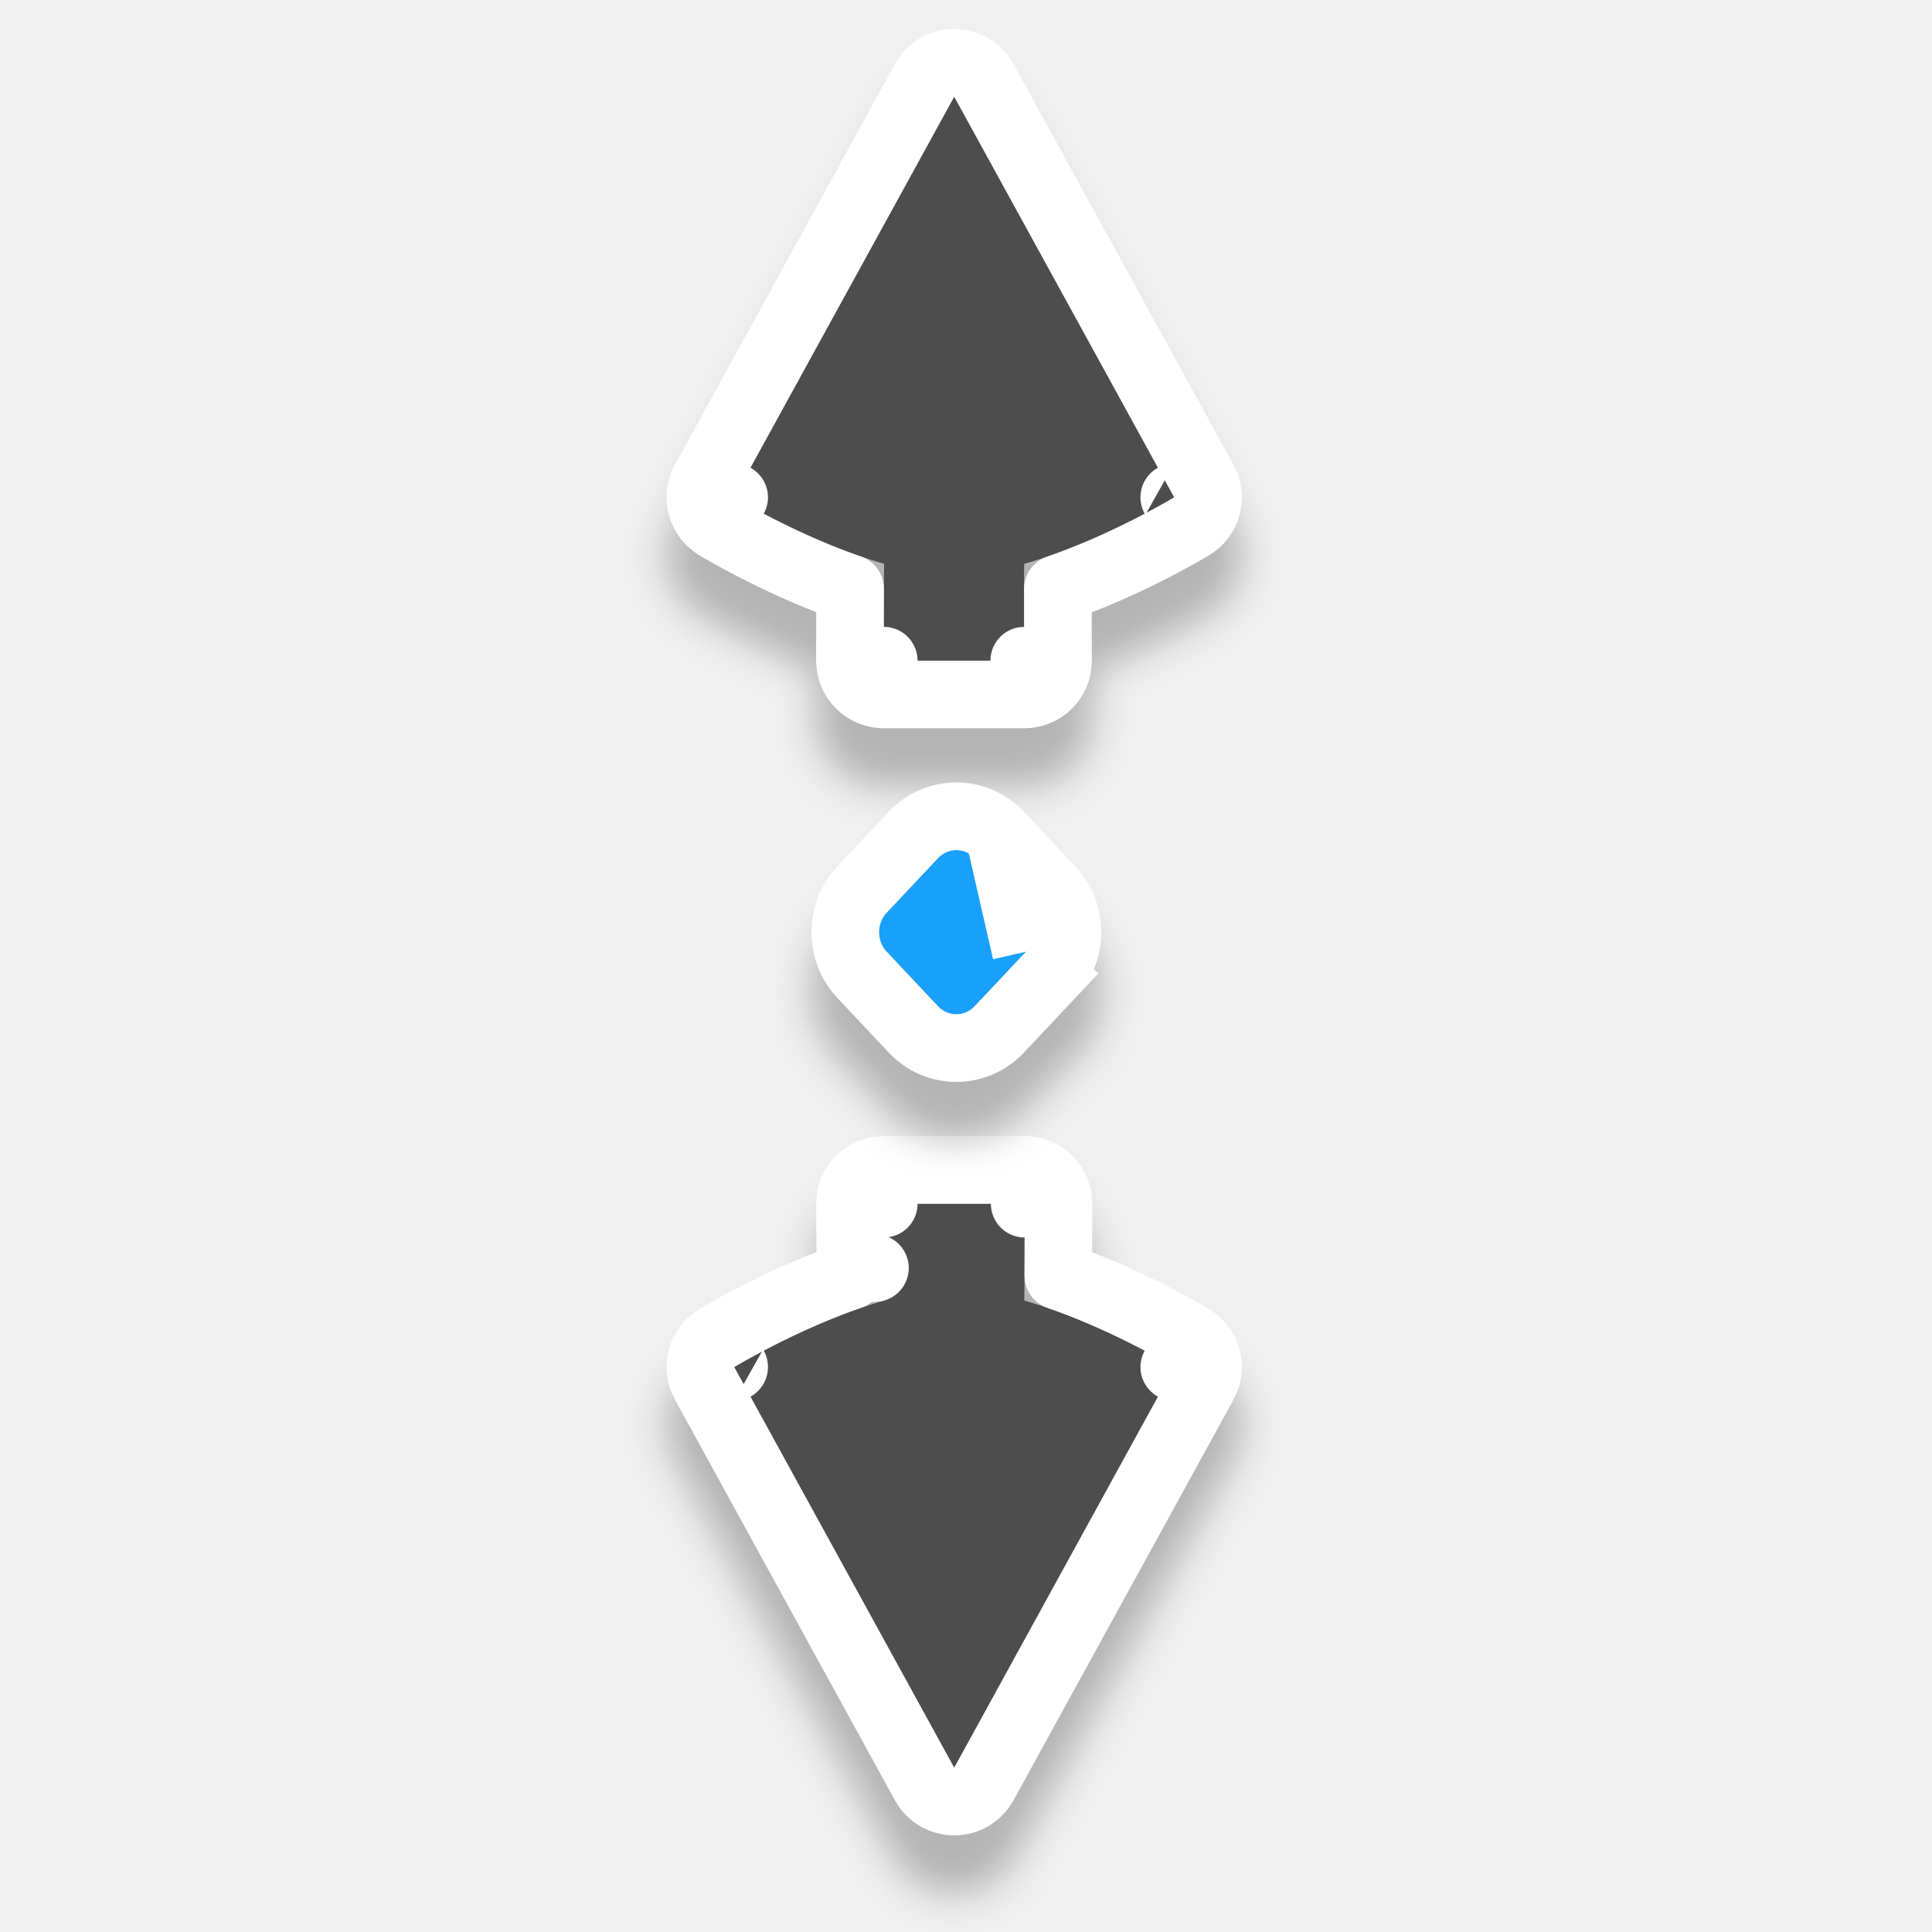
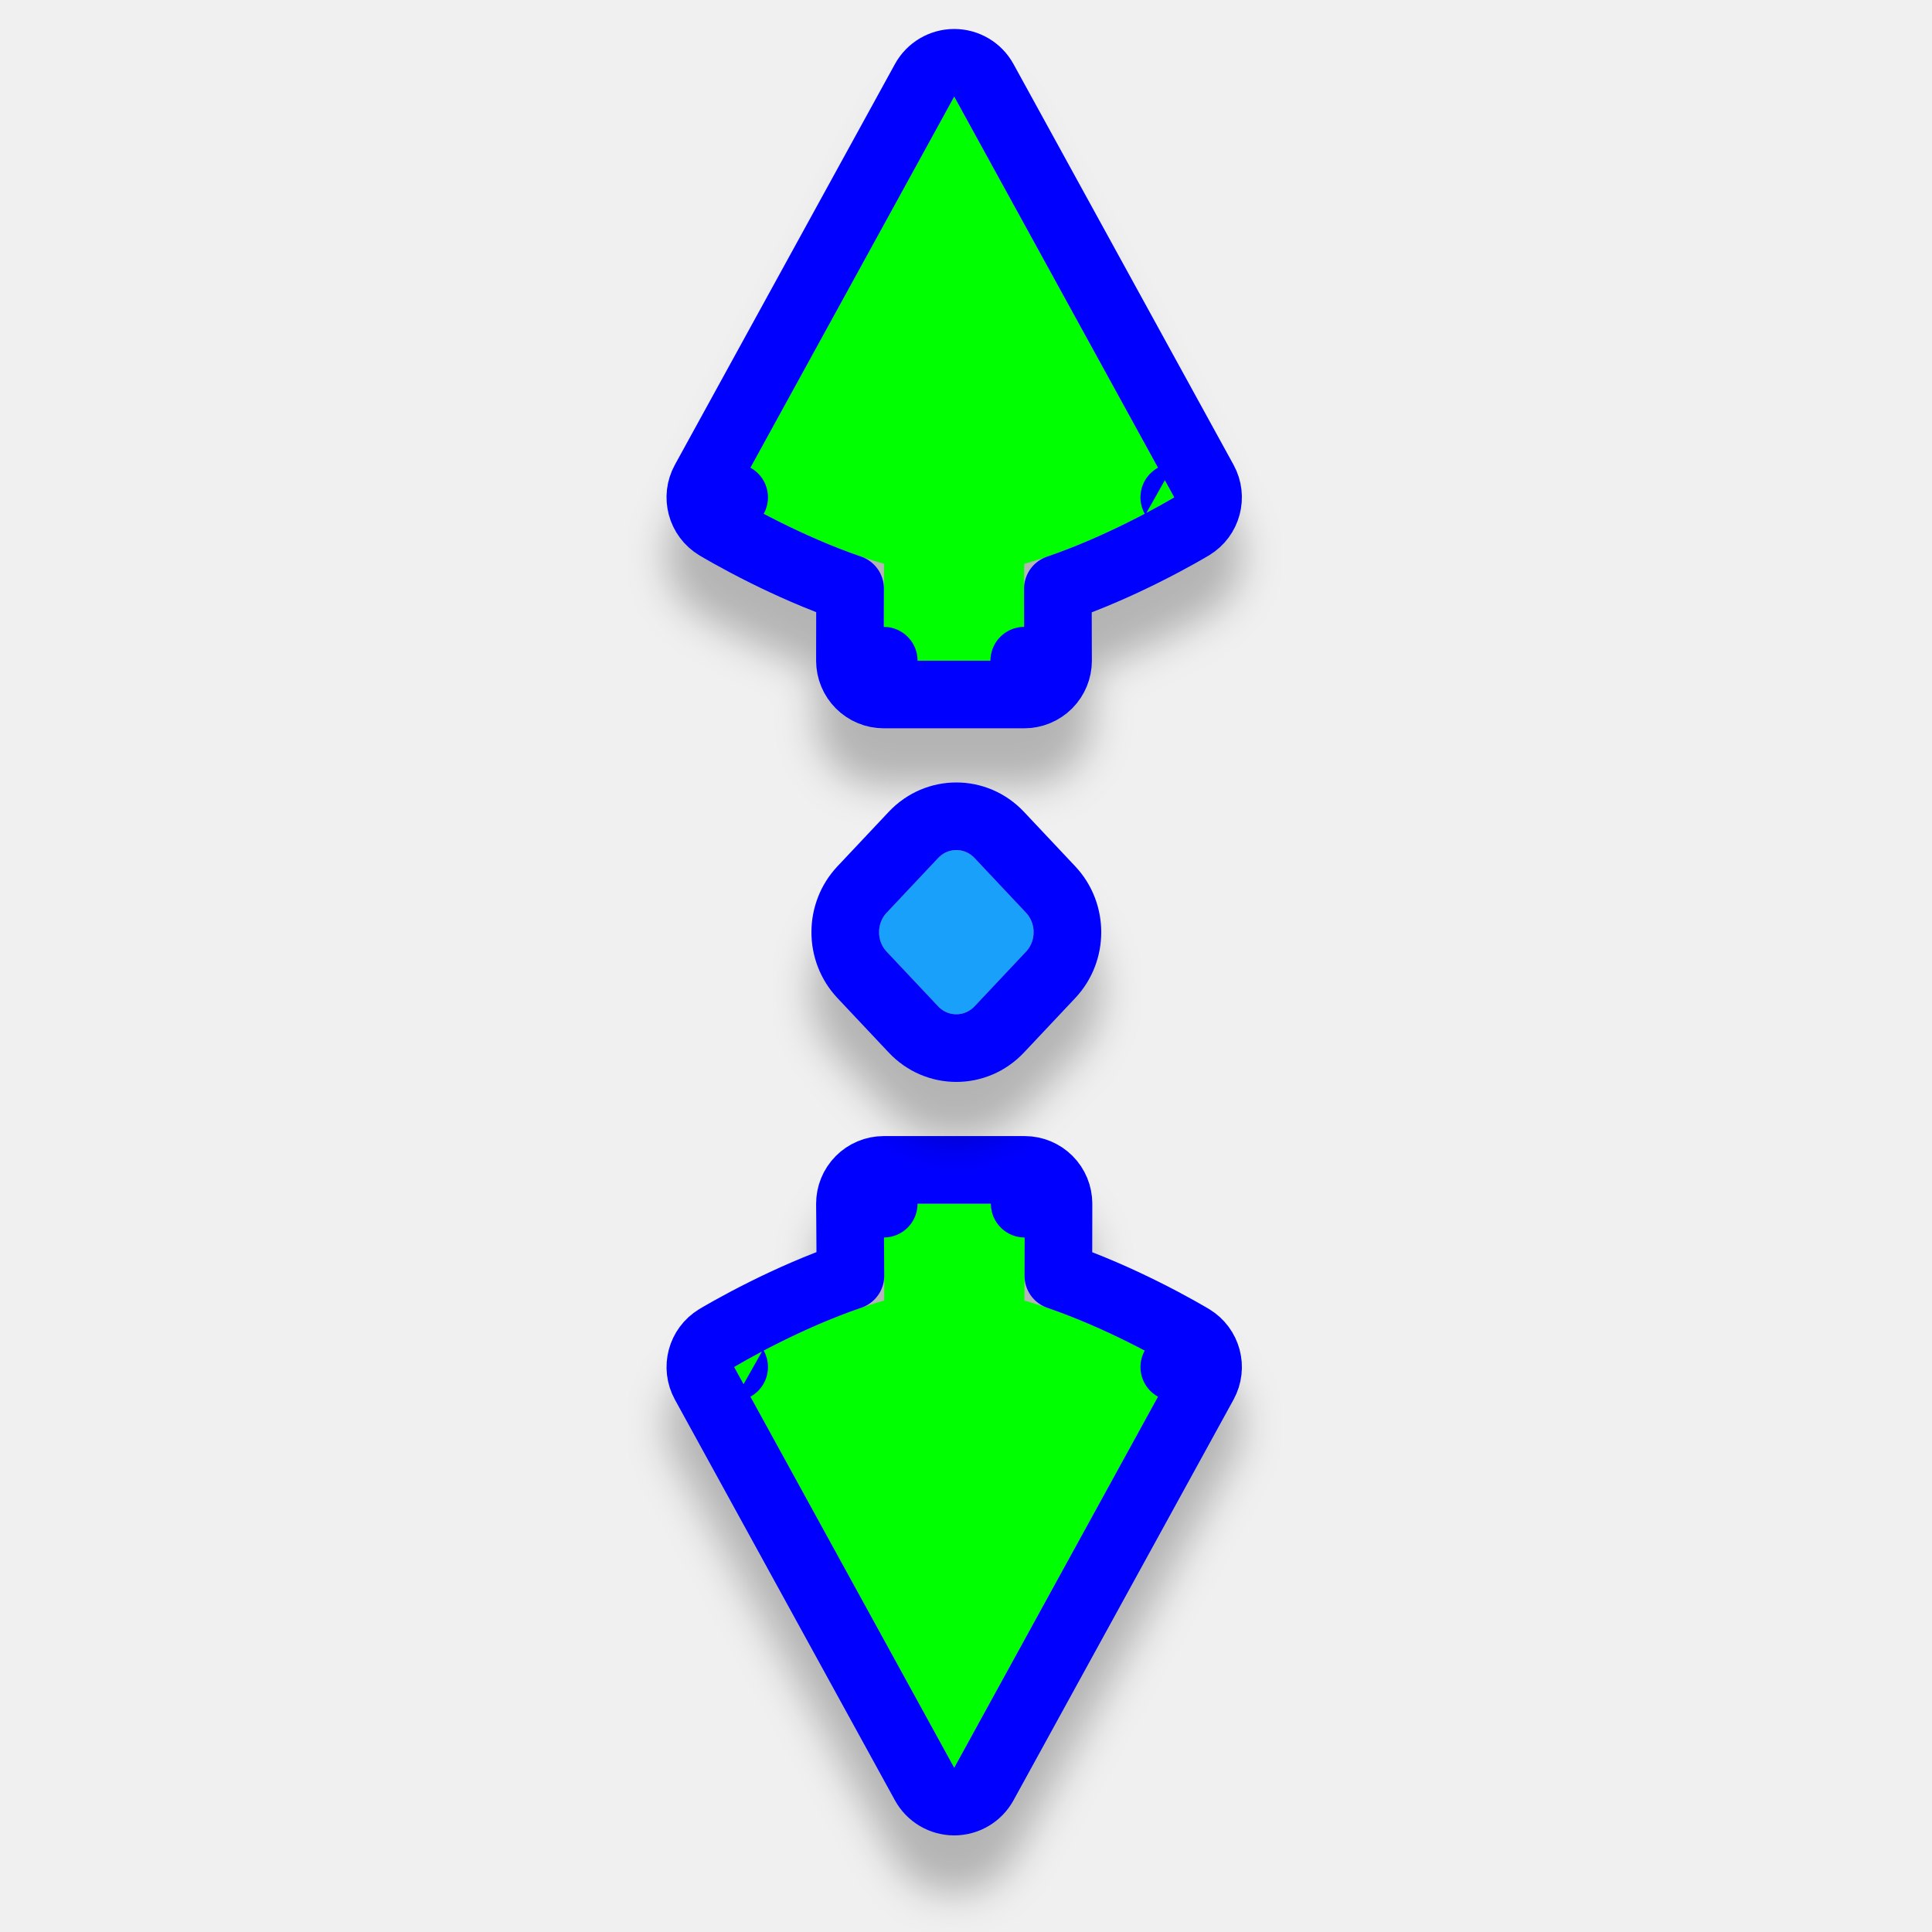
<svg xmlns="http://www.w3.org/2000/svg" width="200" height="200" viewBox="0 0 200 200" fill="none">
  <g filter="url(#filter0_d)">
-     <path d="M121.559 51.483L98.78 10L76 51.484C76 51.484 83.68 56.132 91.522 58.367C91.493 59.043 91.485 68.393 91.485 68.393H106.03C106.03 68.393 105.99 58.38 106.03 58.369C113.875 56.135 121.559 51.483 121.559 51.483Z" fill="#4D4D4D" />
-     <path d="M106.075 124.607H98.5H91.485C91.485 124.607 91.57 134.62 91.53 134.631C83.685 136.865 76 141.517 76 141.517L98.78 183L121.56 141.516C121.56 141.516 113.88 136.868 106.037 134.633C106.067 133.957 106.075 124.607 106.075 124.607Z" fill="#4D4D4D" />
-     <path d="M121.559 51.483L123.372 54.478C124.976 53.506 125.53 51.443 124.627 49.799L101.848 8.315C101.233 7.196 100.057 6.5 98.78 6.5C97.503 6.5 96.327 7.196 95.712 8.315L72.932 49.799C72.029 51.443 72.583 53.507 74.188 54.478L76 51.484C74.188 54.478 74.188 54.478 74.188 54.478L74.189 54.479L74.192 54.48L74.199 54.485L74.221 54.498L74.299 54.545C74.365 54.584 74.46 54.64 74.581 54.711C74.824 54.852 75.174 55.053 75.615 55.3C76.498 55.794 77.753 56.471 79.262 57.221C81.644 58.405 84.722 59.801 88.001 60.926C87.997 61.773 87.995 62.72 87.992 63.625C87.99 64.838 87.988 66.029 87.986 66.917L87.985 67.986L87.985 68.284L87.985 68.363L87.985 68.383L87.985 68.388L87.985 68.39L87.985 68.39C87.985 68.39 87.985 68.39 91.485 68.393L87.985 68.39C87.984 69.319 88.352 70.21 89.009 70.867C89.665 71.524 90.556 71.893 91.485 71.893H106.03C106.961 71.893 107.853 71.522 108.51 70.863C109.166 70.204 109.534 69.31 109.53 68.379L106.03 68.393C109.53 68.379 109.53 68.379 109.53 68.379V68.379L109.53 68.377L109.53 68.372L109.53 68.35L109.529 68.267L109.528 67.95L109.524 66.817C109.521 65.879 109.517 64.628 109.515 63.378C109.513 62.532 109.512 61.688 109.512 60.942C112.807 59.814 115.902 58.412 118.294 57.223C119.804 56.472 121.06 55.794 121.943 55.301C122.385 55.054 122.735 54.852 122.978 54.711C123.099 54.64 123.194 54.584 123.26 54.544L123.338 54.498L123.361 54.484L123.368 54.48L123.37 54.479L123.371 54.478C123.371 54.478 123.372 54.478 121.559 51.483ZM109.575 124.61C109.576 123.681 109.208 122.79 108.551 122.133C107.895 121.476 107.004 121.107 106.075 121.107H98.5H91.485C90.551 121.107 89.656 121.48 88.999 122.143C88.342 122.806 87.977 123.703 87.985 124.637L91.485 124.607C87.985 124.637 87.985 124.637 87.985 124.637L87.985 124.637L87.985 124.639L87.985 124.644L87.985 124.665L87.986 124.749L87.988 125.066L87.998 126.199C88.005 127.137 88.014 128.387 88.022 129.638C88.028 130.479 88.033 131.319 88.036 132.062C84.746 133.189 81.655 134.59 79.266 135.777C77.756 136.528 76.5 137.206 75.617 137.699C75.175 137.946 74.825 138.148 74.582 138.289C74.46 138.36 74.366 138.416 74.299 138.456L74.222 138.502L74.199 138.516L74.192 138.52L74.19 138.521L74.189 138.522C74.188 138.522 74.188 138.522 76 141.517L74.188 138.522C72.583 139.494 72.03 141.557 72.933 143.201L95.712 184.685C96.327 185.804 97.503 186.5 98.78 186.5C100.057 186.5 101.233 185.804 101.848 184.685L124.628 143.201C125.531 141.557 124.977 139.493 123.372 138.522L121.56 141.516C123.372 138.522 123.372 138.522 123.371 138.522L123.37 138.521L123.368 138.52L123.361 138.515L123.339 138.502L123.261 138.455C123.195 138.416 123.1 138.36 122.978 138.289C122.736 138.148 122.386 137.946 121.944 137.7C121.062 137.207 119.806 136.529 118.297 135.779C115.916 134.595 112.838 133.199 109.559 132.074C109.563 131.227 109.565 130.28 109.567 129.375C109.57 128.162 109.572 126.971 109.573 126.083L109.575 125.014L109.575 124.716L109.575 124.637L109.575 124.617L109.575 124.612V124.61V124.61C109.575 124.61 109.575 124.61 106.075 124.607L109.575 124.61ZM90.572 131.265L90.571 131.265L90.572 131.265Z" stroke="white" stroke-width="7" stroke-linecap="round" stroke-linejoin="round" />
+     <path d="M121.559 51.483L98.78 10L76 51.484C76 51.484 83.68 56.132 91.522 58.367C91.493 59.043 91.485 68.393 91.485 68.393H106.03C106.03 68.393 105.99 58.38 106.03 58.369C113.875 56.135 121.559 51.483 121.559 51.483Z" fill="#00FF00" />
+     <path d="M106.075 124.607H98.5H91.485C91.485 124.607 91.57 134.62 91.53 134.631C83.685 136.865 76 141.517 76 141.517L98.78 183L121.56 141.516C121.56 141.516 113.88 136.868 106.037 134.633C106.067 133.957 106.075 124.607 106.075 124.607Z" fill="#00FF00" />
+     <path d="M101.848 8.315C101.233 7.196 100.057 6.5 98.78 6.5C97.503 6.5 96.327 7.196 95.712 8.315L72.932 49.799C72.029 51.443 72.583 53.507 74.188 54.478L76 51.484C74.188 54.478 74.188 54.478 74.188 54.478L74.189 54.479L74.192 54.48L74.199 54.485L74.221 54.498L74.299 54.545C74.365 54.584 74.46 54.64 74.581 54.711C74.824 54.852 75.174 55.053 75.615 55.3C76.498 55.794 77.753 56.471 79.262 57.221C81.644 58.405 84.722 59.801 88.001 60.926C87.997 61.773 87.995 62.72 87.992 63.625C87.99 64.838 87.988 66.029 87.986 66.917L87.985 67.986L87.985 68.284L87.985 68.363L87.985 68.383L87.985 68.388L87.985 68.39L87.985 68.39C87.985 68.39 87.985 68.39 91.485 68.393L87.985 68.39C87.984 69.319 88.352 70.21 89.009 70.867C89.665 71.524 90.556 71.893 91.485 71.893H106.03C106.961 71.893 107.853 71.522 108.51 70.863C109.166 70.204 109.534 69.31 109.53 68.379L106.03 68.393C109.53 68.379 109.53 68.379 109.53 68.379V68.379L109.53 68.377L109.53 68.372L109.53 68.35L109.529 68.267L109.528 67.95L109.524 66.817C109.521 65.879 109.517 64.628 109.515 63.378C109.513 62.532 109.512 61.688 109.512 60.942C112.807 59.814 115.902 58.412 118.294 57.223C119.804 56.472 121.06 55.794 121.943 55.301C122.385 55.054 122.735 54.852 122.978 54.711C123.099 54.64 123.194 54.584 123.26 54.544L123.338 54.498L123.361 54.484L123.368 54.48L123.37 54.479L123.371 54.478C123.371 54.478 123.372 54.478 121.559 51.483L123.372 54.478C124.976 53.506 125.53 51.443 124.627 49.799L101.848 8.315ZM109.575 124.61C109.576 123.681 109.208 122.79 108.551 122.133C107.895 121.476 107.004 121.107 106.075 121.107H98.5H91.485C90.551 121.107 89.656 121.48 88.999 122.143C88.342 122.806 87.977 123.703 87.985 124.637L91.485 124.607C87.985 124.637 87.985 124.637 87.985 124.637L87.985 124.637L87.985 124.639L87.985 124.644L87.985 124.665L87.986 124.749L87.988 125.066L87.998 126.199C88.005 127.137 88.014 128.387 88.022 129.638C88.028 130.479 88.033 131.319 88.036 132.062C84.746 133.189 81.655 134.59 79.266 135.777C77.756 136.528 76.5 137.206 75.617 137.699C75.175 137.946 74.825 138.148 74.582 138.289C74.46 138.36 74.366 138.416 74.299 138.456L74.222 138.502L74.199 138.516L74.192 138.52L74.19 138.521L74.189 138.522C74.188 138.522 74.188 138.522 76 141.517L74.188 138.522C72.583 139.494 72.03 141.557 72.933 143.201L95.712 184.685C96.327 185.804 97.503 186.5 98.78 186.5C100.057 186.5 101.233 185.804 101.848 184.685L124.628 143.201C125.531 141.557 124.977 139.493 123.372 138.522L121.56 141.516C123.372 138.522 123.372 138.522 123.371 138.522L123.37 138.521L123.368 138.52L123.361 138.515L123.339 138.502L123.261 138.455C123.195 138.416 123.1 138.36 122.978 138.289C122.736 138.148 122.386 137.946 121.944 137.7C121.062 137.207 119.806 136.529 118.297 135.779C115.916 134.595 112.838 133.199 109.559 132.074C109.563 131.227 109.565 130.28 109.567 129.375C109.57 128.162 109.572 126.971 109.573 126.083L109.575 125.014L109.575 124.716L109.575 124.637L109.575 124.617L109.575 124.612V124.61V124.61C109.575 124.61 109.575 124.61 106.075 124.607L109.575 124.61Z" stroke="#0000FF" stroke-width="7" stroke-linecap="round" stroke-linejoin="round" />
  </g>
  <g filter="url(#filter1_d)">
    <path d="M97.102 88.835C98.15 87.722 99.85 87.722 100.898 88.835L106.214 94.483C107.262 95.597 107.262 97.403 106.214 98.517L100.898 104.165C99.85 105.278 98.15 105.278 97.102 104.165L91.786 98.517C90.738 97.403 90.738 95.597 91.786 94.483L97.102 88.835Z" fill="#18A0FB" />
-     <path d="M106.214 98.517L108.762 100.916L103.447 106.563C101.017 109.146 96.983 109.146 94.553 106.563L89.238 100.916C86.921 98.454 86.921 94.546 89.238 92.084L94.553 86.437C96.983 83.854 101.017 83.854 103.447 86.437M106.214 98.517L103.447 86.437M106.214 98.517L108.762 100.916C111.079 98.454 111.079 94.546 108.762 92.084L103.447 86.437M106.214 98.517L103.447 86.437" stroke="white" stroke-width="7" />
+     <path d="M108.762 92.084L103.447 86.437C101.017 83.854 96.983 83.854 94.553 86.437L89.238 92.084C86.921 94.546 86.921 98.454 89.238 100.916L94.553 106.563C96.983 109.146 101.017 109.146 103.447 106.563L108.762 100.916C111.079 98.454 111.079 94.546 108.762 92.084Z" stroke="#0000FF" stroke-width="7" />
  </g>
  <defs>
    <filter id="filter0_d" x="64.999" y="3" width="67.562" height="197" filterUnits="userSpaceOnUse" color-interpolation-filters="sRGB">
      <feFlood flood-opacity="0" result="BackgroundImageFix" />
      <feColorMatrix in="SourceAlpha" type="matrix" values="0 0 0 0 0 0 0 0 0 0 0 0 0 0 0 0 0 0 127 0" />
      <feOffset dy="6" />
      <feGaussianBlur stdDeviation="2" />
      <feColorMatrix type="matrix" values="0 0 0 0 0 0 0 0 0 0 0 0 0 0 0 0 0 0 0.25 0" />
      <feBlend mode="normal" in2="BackgroundImageFix" result="effect1_dropShadow" />
      <feBlend mode="normal" in="SourceGraphic" in2="effect1_dropShadow" result="shape" />
    </filter>
    <filter id="filter1_d" x="80" y="81" width="38" height="41" filterUnits="userSpaceOnUse" color-interpolation-filters="sRGB">
      <feFlood flood-opacity="0" result="BackgroundImageFix" />
      <feColorMatrix in="SourceAlpha" type="matrix" values="0 0 0 0 0 0 0 0 0 0 0 0 0 0 0 0 0 0 127 0" />
      <feOffset dy="6" />
      <feGaussianBlur stdDeviation="2" />
      <feColorMatrix type="matrix" values="0 0 0 0 0 0 0 0 0 0 0 0 0 0 0 0 0 0 0.25 0" />
      <feBlend mode="normal" in2="BackgroundImageFix" result="effect1_dropShadow" />
      <feBlend mode="normal" in="SourceGraphic" in2="effect1_dropShadow" result="shape" />
    </filter>
  </defs>
</svg>
